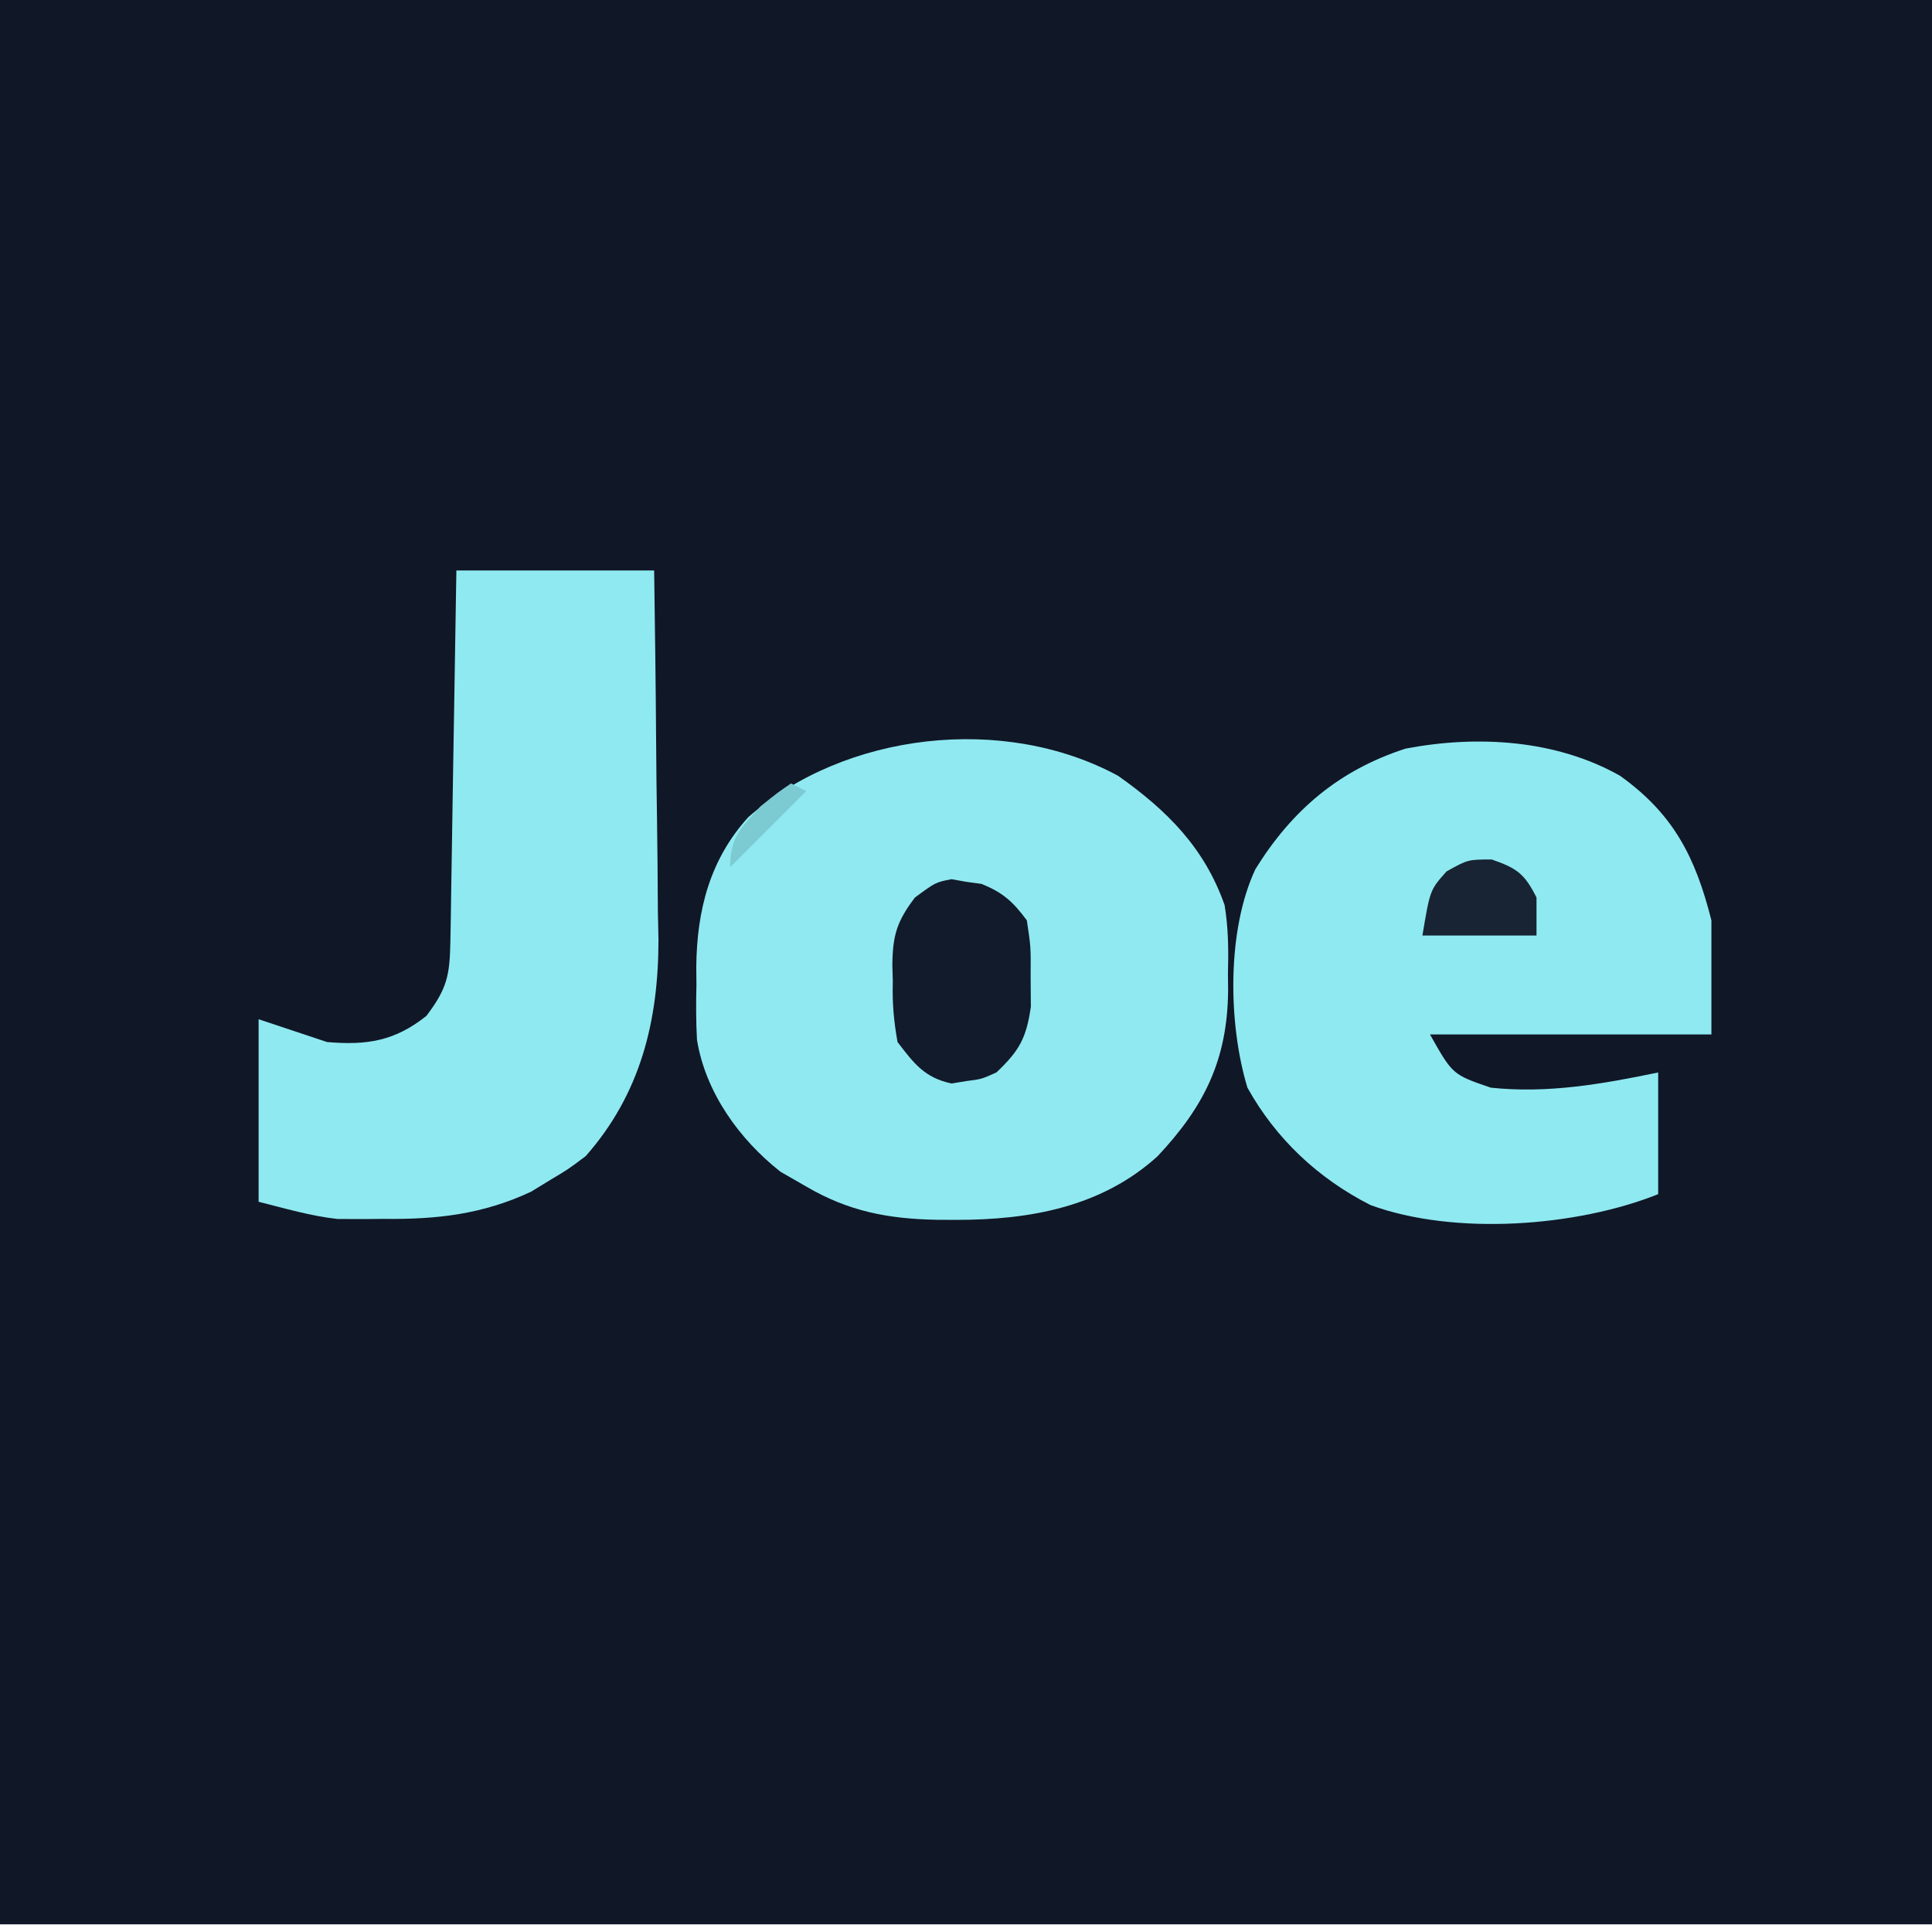
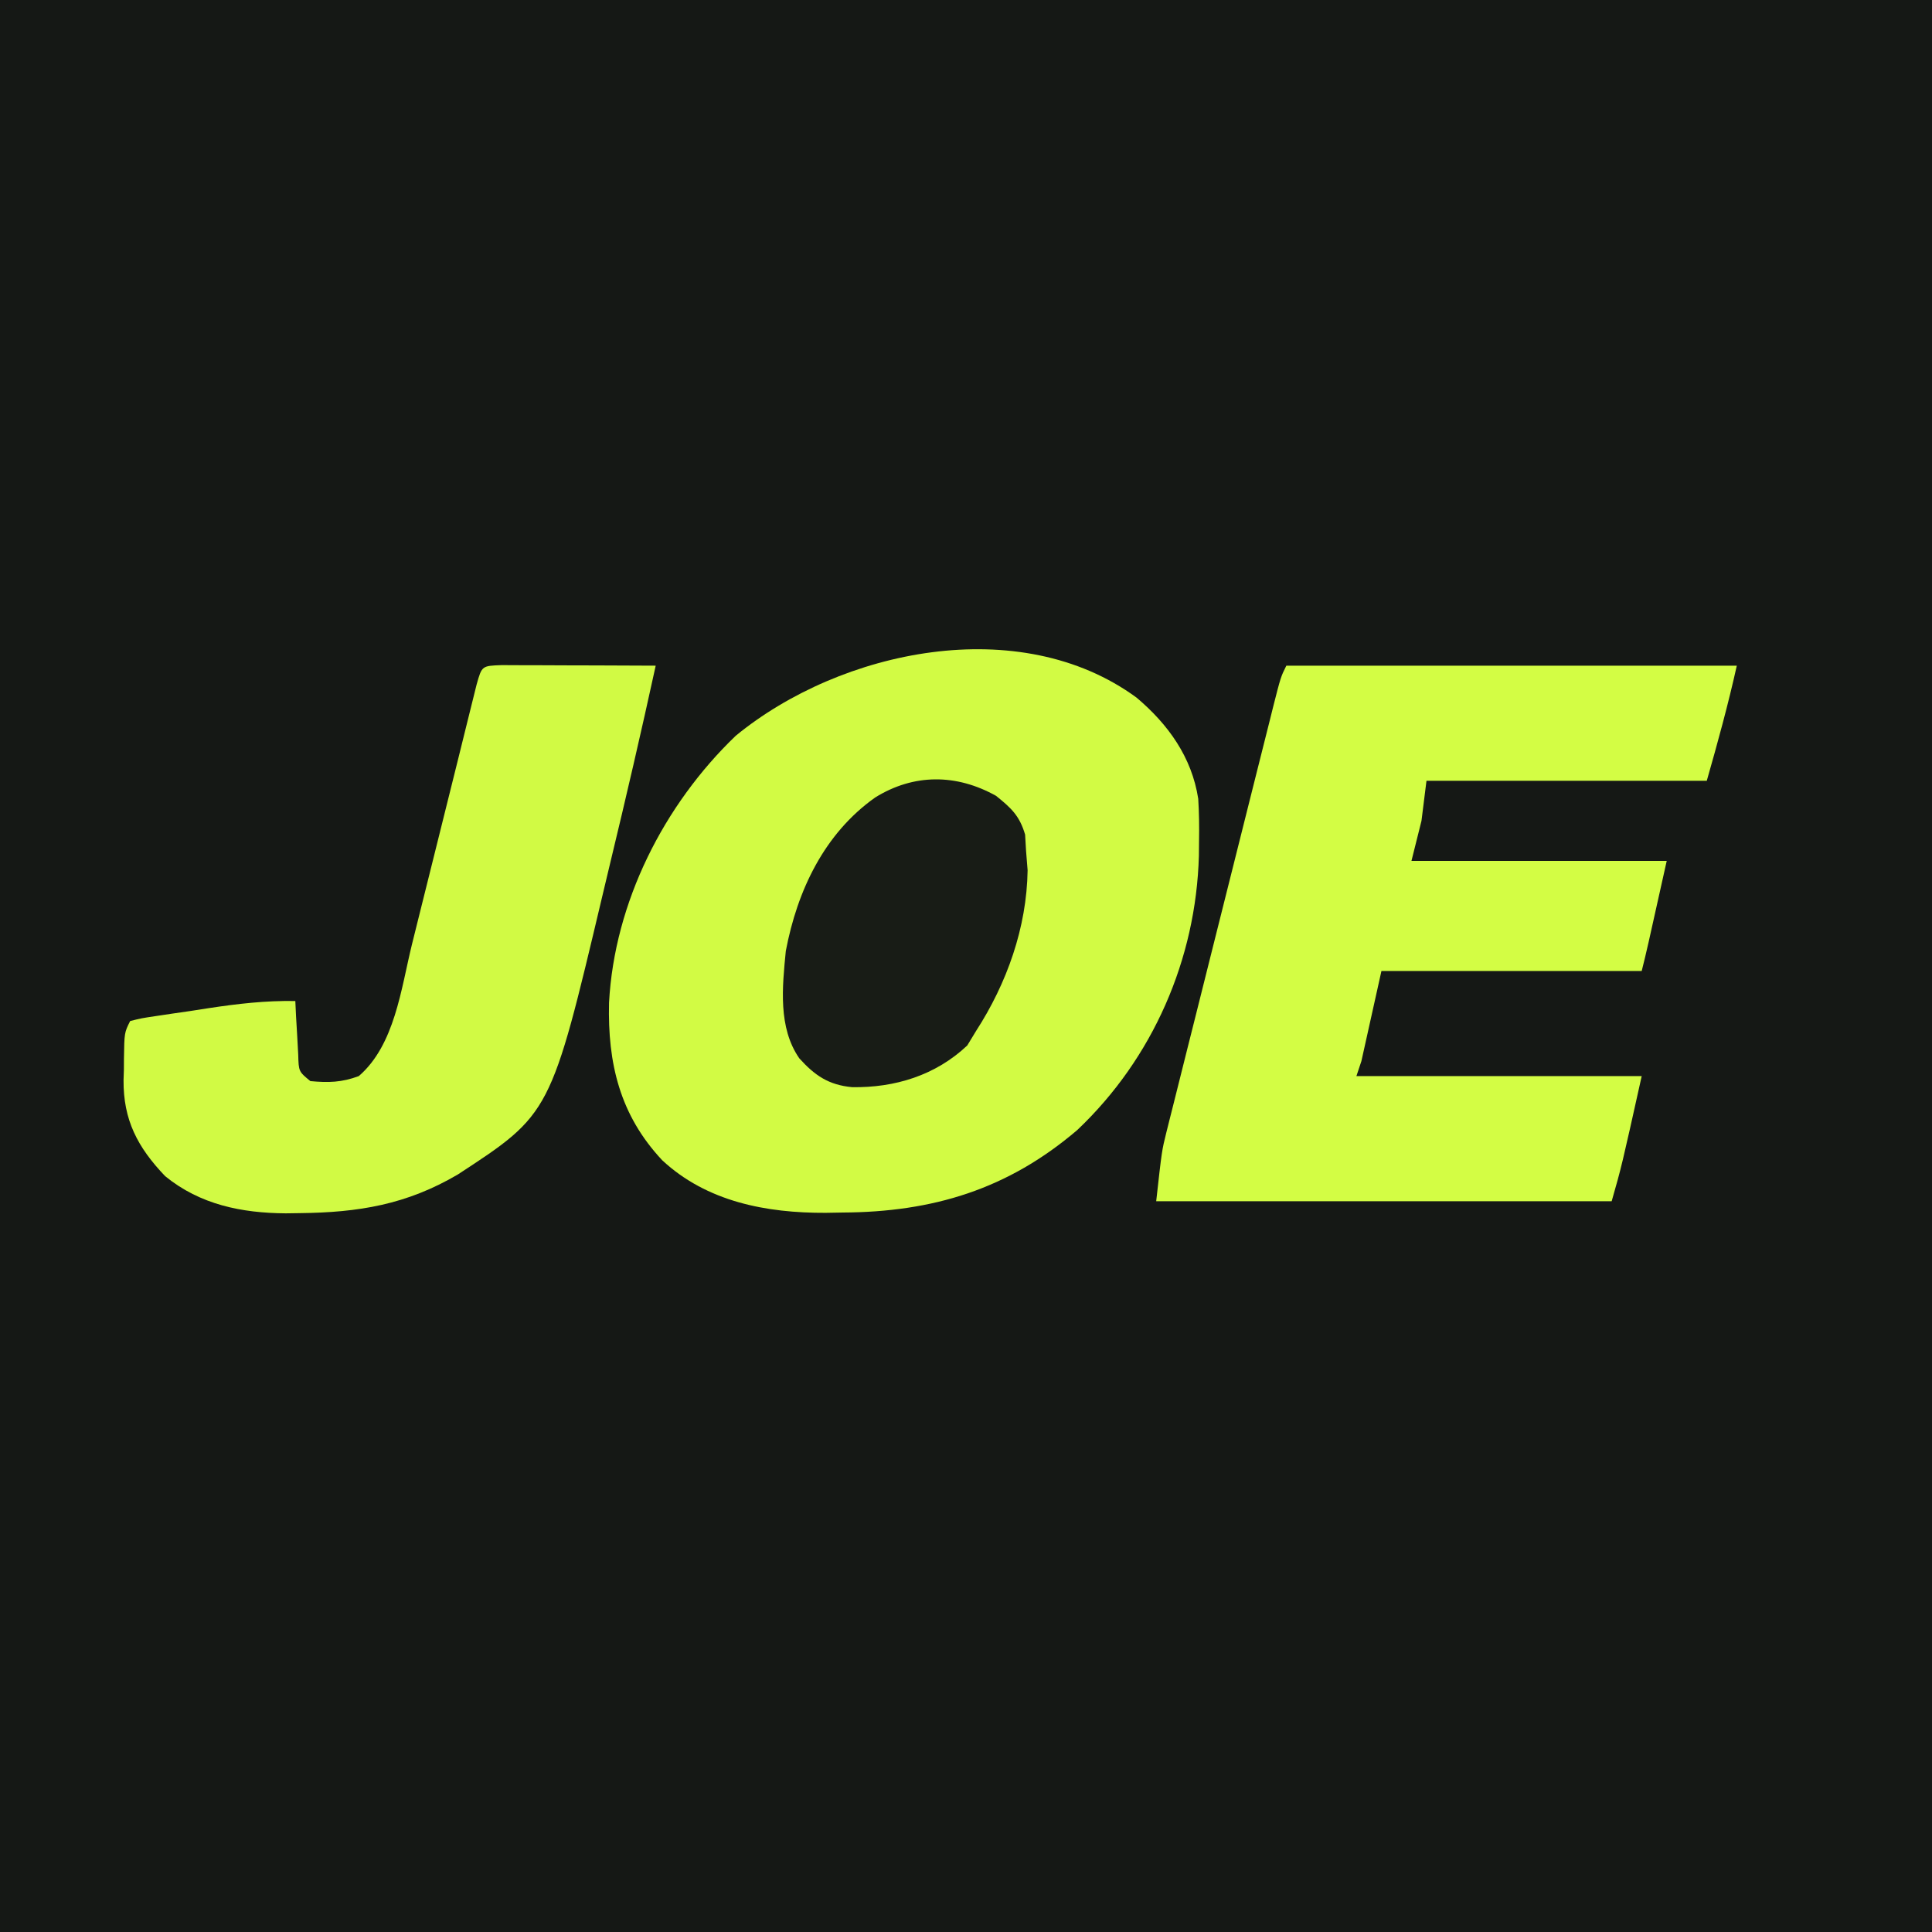
- <svg xmlns="http://www.w3.org/2000/svg" version="1.1" width="254" height="253">
-   <path d="M0 0 C83.82 0 167.64 0 254 0 C254 83.49 254 166.98 254 253 C170.18 253 86.36 253 0 253 C0 169.51 0 86.02 0 0 Z " fill="#101727" transform="translate(0,0)" />
-   <path d="M0 0 C6.45 4.56 11.36 9.47 14 17 C14.5 20.03 14.52 22.94 14.44 26 C14.44 26.76 14.45 27.51 14.46 28.29 C14.36 37.34 11.34 43.47 5.18 50.02 C-2.18 56.7 -11.65 58.39 -21.31 58.38 C-22.15 58.37 -22.99 58.37 -23.86 58.37 C-30.25 58.24 -35.42 57.27 -41 54 C-42.67 53.04 -42.67 53.04 -44.38 52.06 C-49.79 47.81 -54.25 41.63 -55.37 34.7 C-55.5 32.29 -55.5 29.91 -55.44 27.5 C-55.44 26.7 -55.45 25.89 -55.46 25.07 C-55.38 17.74 -53.71 11.05 -48.64 5.45 C-35.93 -5.73 -15.01 -8.14 0 0 Z " fill="#90E9F0" transform="translate(147,102)" />
-   <path d="M0 0 C7.04 5.05 9.9 10.7 12 19 C12 23.95 12 28.9 12 34 C-0.21 34 -12.42 34 -25 34 C-22.03 39.28 -22.03 39.28 -17 41 C-9.5 41.79 -2.33 40.52 5 39 C5 44.28 5 49.56 5 55 C-5.72 59.29 -21.77 60.48 -32.81 56.44 C-39.69 52.95 -45.26 47.73 -49 41 C-51.56 32.55 -51.71 20.25 -47.94 12.25 C-43.12 4.48 -36.93 -0.76 -28.2 -3.58 C-18.76 -5.37 -8.44 -4.77 0 0 Z " fill="#8FE9F0" transform="translate(213,102)" />
-   <path d="M0 0 C8.58 0 17.16 0 26 0 C26.11 7.46 26.21 14.92 26.26 22.38 C26.28 25.86 26.32 29.34 26.38 32.81 C26.44 36.82 26.47 40.82 26.49 44.82 C26.51 46.05 26.54 47.27 26.57 48.53 C26.57 59.24 24.21 68.83 17 77 C14.7 78.73 14.7 78.73 12.25 80.19 C11.05 80.92 11.05 80.92 9.83 81.67 C3.47 84.66 -2.59 85.33 -9.5 85.25 C-10.21 85.26 -10.92 85.27 -11.64 85.27 C-12.35 85.27 -13.05 85.27 -13.78 85.27 C-14.4 85.26 -15.02 85.26 -15.66 85.26 C-19.17 84.87 -22.58 83.86 -26 83 C-26 75.08 -26 67.16 -26 59 C-23.03 59.99 -20.06 60.98 -17 62 C-11.75 62.45 -8.09 61.87 -3.94 58.56 C-1.23 54.99 -0.87 53.24 -0.79 48.82 C-0.77 47.73 -0.75 46.65 -0.73 45.54 C-0.72 44.37 -0.7 43.2 -0.68 41.99 C-0.66 40.8 -0.64 39.6 -0.62 38.37 C-0.56 34.54 -0.5 30.71 -0.44 26.88 C-0.39 24.28 -0.35 21.69 -0.31 19.1 C-0.2 12.73 -0.1 6.37 0 0 Z " fill="#8FE9F0" transform="translate(60,75)" />
-   <path d="M0 0 C0.65 0.11 1.3 0.23 1.96 0.35 C2.62 0.44 3.27 0.53 3.94 0.62 C6.77 1.76 8.08 2.96 9.9 5.41 C10.43 8.91 10.43 8.91 10.4 12.85 C10.41 14.15 10.42 15.44 10.43 16.78 C9.83 20.91 8.91 22.56 5.9 25.41 C3.94 26.29 3.94 26.29 1.96 26.54 C1.32 26.64 0.67 26.75 0 26.86 C-3.55 26.1 -4.93 24.24 -7.1 21.41 C-7.61 18.5 -7.8 16.3 -7.72 13.41 C-7.74 12.71 -7.76 12.01 -7.78 11.29 C-7.74 7.39 -7.19 5.54 -4.81 2.41 C-2.1 0.41 -2.1 0.41 0 0 Z " fill="#121B2B" transform="translate(125.0977,115.5898)" />
-   <path d="M0 0 C3.31 1.15 4.32 1.88 5.88 5 C5.88 6.65 5.88 8.3 5.88 10 C0.93 10 -4.03 10 -9.12 10 C-8.12 4 -8.12 4 -5.94 1.56 C-3.12 0 -3.12 0 0 0 Z " fill="#182433" transform="translate(196.125,113)" />
-   <path d="M0 0 C0.66 0.33 1.32 0.66 2 1 C-1.3 4.3 -4.6 7.6 -8 11 C-8 7.02 -6.62 5.91 -4 3 C-1.75 1.19 -1.75 1.19 0 0 Z " fill="#7CCAD2" transform="translate(104,103)" />
+ <svg xmlns="http://www.w3.org/2000/svg" version="1.1" width="386" height="386">
+   <path d="M0 0 C127.38 0 254.76 0 386 0 C386 127.38 386 254.76 386 386 C258.62 386 131.24 386 0 386 C0 258.62 0 131.24 0 0 Z " fill="#151815" transform="translate(0,0)" />
+   <path d="M0 0 C6.31 5.32 11.05 11.9 12.33 20.22 C12.5 23.01 12.54 25.76 12.49 28.56 C12.48 30.07 12.48 30.07 12.46 31.6 C11.89 52.28 3.27 72.08 -11.82 86.38 C-25.73 98.27 -40.73 102.79 -58.7 102.88 C-59.82 102.9 -60.95 102.92 -62.11 102.94 C-73.94 102.99 -85.85 100.73 -94.76 92.44 C-103.22 83.42 -105.68 73.1 -105.39 60.96 C-104.31 40.89 -94.43 21.4 -80.07 7.62 C-59.06 -9.6 -23.32 -17.09 0 0 Z " fill="#D2FB44" transform="translate(227.0703,139.375)" />
+   <path d="M0 0 C29.7 0 59.4 0 90 0 C88.28 7.73 86.18 15.38 84 23 C65.52 23 47.04 23 28 23 C27.67 25.64 27.34 28.28 27 31 C26.34 33.64 25.68 36.28 25 39 C41.83 39 58.66 39 76 39 C72 57 72 57 71 61 C53.84 61 36.68 61 19 61 C17.68 66.94 16.36 72.88 15 79 C14.5 80.49 14.5 80.49 14 82 C32.81 82 51.62 82 71 82 C67 100 67 100 65 107 C34.97 107 4.94 107 -26 107 C-24.87 96.87 -24.87 96.87 -23.98 93.29 C-23.67 92.06 -23.67 92.06 -23.36 90.81 C-23.03 89.52 -23.03 89.52 -22.7 88.2 C-22.47 87.26 -22.23 86.33 -21.99 85.37 C-21.23 82.31 -20.46 79.25 -19.69 76.19 C-19.15 74.06 -18.62 71.92 -18.08 69.79 C-16.97 65.33 -15.85 60.87 -14.73 56.42 C-13.28 50.69 -11.85 44.97 -10.42 39.25 C-9.32 34.85 -8.21 30.45 -7.11 26.05 C-6.58 23.94 -6.05 21.83 -5.52 19.72 C-4.78 16.78 -4.04 13.84 -3.3 10.9 C-3.08 10.02 -2.86 9.14 -2.64 8.24 C-1.11 2.23 -1.11 2.23 0 0 Z " fill="#D3FD44" transform="translate(257,133)" />
+   <path d="M0 0 C1.43 0 2.87 0.01 4.3 0.02 C5.43 0.02 5.43 0.02 6.58 0.02 C9 0.03 11.41 0.04 13.83 0.05 C15.46 0.06 17.09 0.06 18.73 0.06 C22.74 0.08 26.75 0.09 30.77 0.11 C27.89 13.31 24.84 26.46 21.67 39.58 C21.15 41.73 20.63 43.88 20.13 46.04 C9.8 89.64 9.8 89.64 -8.77 101.77 C-19.03 107.8 -28.61 109.36 -40.36 109.49 C-41.28 109.5 -42.2 109.52 -43.14 109.53 C-51.96 109.47 -60.26 107.79 -67.23 102.11 C-72.77 96.32 -75.61 90.85 -75.55 82.91 C-75.53 82.21 -75.51 81.52 -75.48 80.8 C-75.48 80.09 -75.47 79.37 -75.47 78.64 C-75.39 73.43 -75.39 73.43 -74.23 71.11 C-72 70.55 -72 70.55 -69.05 70.11 C-67.97 69.95 -66.89 69.79 -65.77 69.62 C-64.61 69.45 -63.44 69.29 -62.23 69.11 C-61.03 68.93 -59.82 68.74 -58.57 68.54 C-52.72 67.65 -47.17 67.01 -41.23 67.11 C-41.19 68.1 -41.14 69.09 -41.09 70.11 C-41.01 71.39 -40.94 72.67 -40.86 73.99 C-40.76 75.9 -40.76 75.9 -40.65 77.86 C-40.56 81.19 -40.56 81.19 -38.23 83.11 C-34.63 83.45 -31.96 83.38 -28.55 82.11 C-21.36 75.9 -20.11 64.67 -17.94 55.84 C-17.55 54.26 -17.15 52.68 -16.76 51.1 C-15.72 46.97 -14.7 42.84 -13.67 38.71 C-12.03 32.07 -10.37 25.44 -8.71 18.8 C-8.13 16.48 -7.56 14.17 -6.99 11.85 C-6.64 10.44 -6.29 9.03 -5.94 7.62 C-5.63 6.38 -5.33 5.15 -5.01 3.88 C-3.96 0.14 -3.96 0.14 0 0 Z " fill="#D1FA44" transform="translate(100.2346,132.8865)" />
+   <path d="M0 0 C3.05 2.45 4.7 3.98 5.81 7.75 C5.87 8.82 5.94 9.9 6 11 C6.15 12.92 6.15 12.92 6.31 14.88 C6.14 26.34 2.16 37.47 -4 47 C-4.58 47.95 -5.16 48.9 -5.75 49.88 C-12.09 55.86 -20.21 58.34 -28.75 58.21 C-33.45 57.77 -36.22 55.87 -39.31 52.44 C-43.56 46.3 -42.71 38.22 -42 31 C-39.71 18.91 -34.31 7.54 -24.16 0.34 C-16.42 -4.47 -7.9 -4.41 0 0 Z " fill="#181C16" transform="translate(199,159)" />
</svg>
